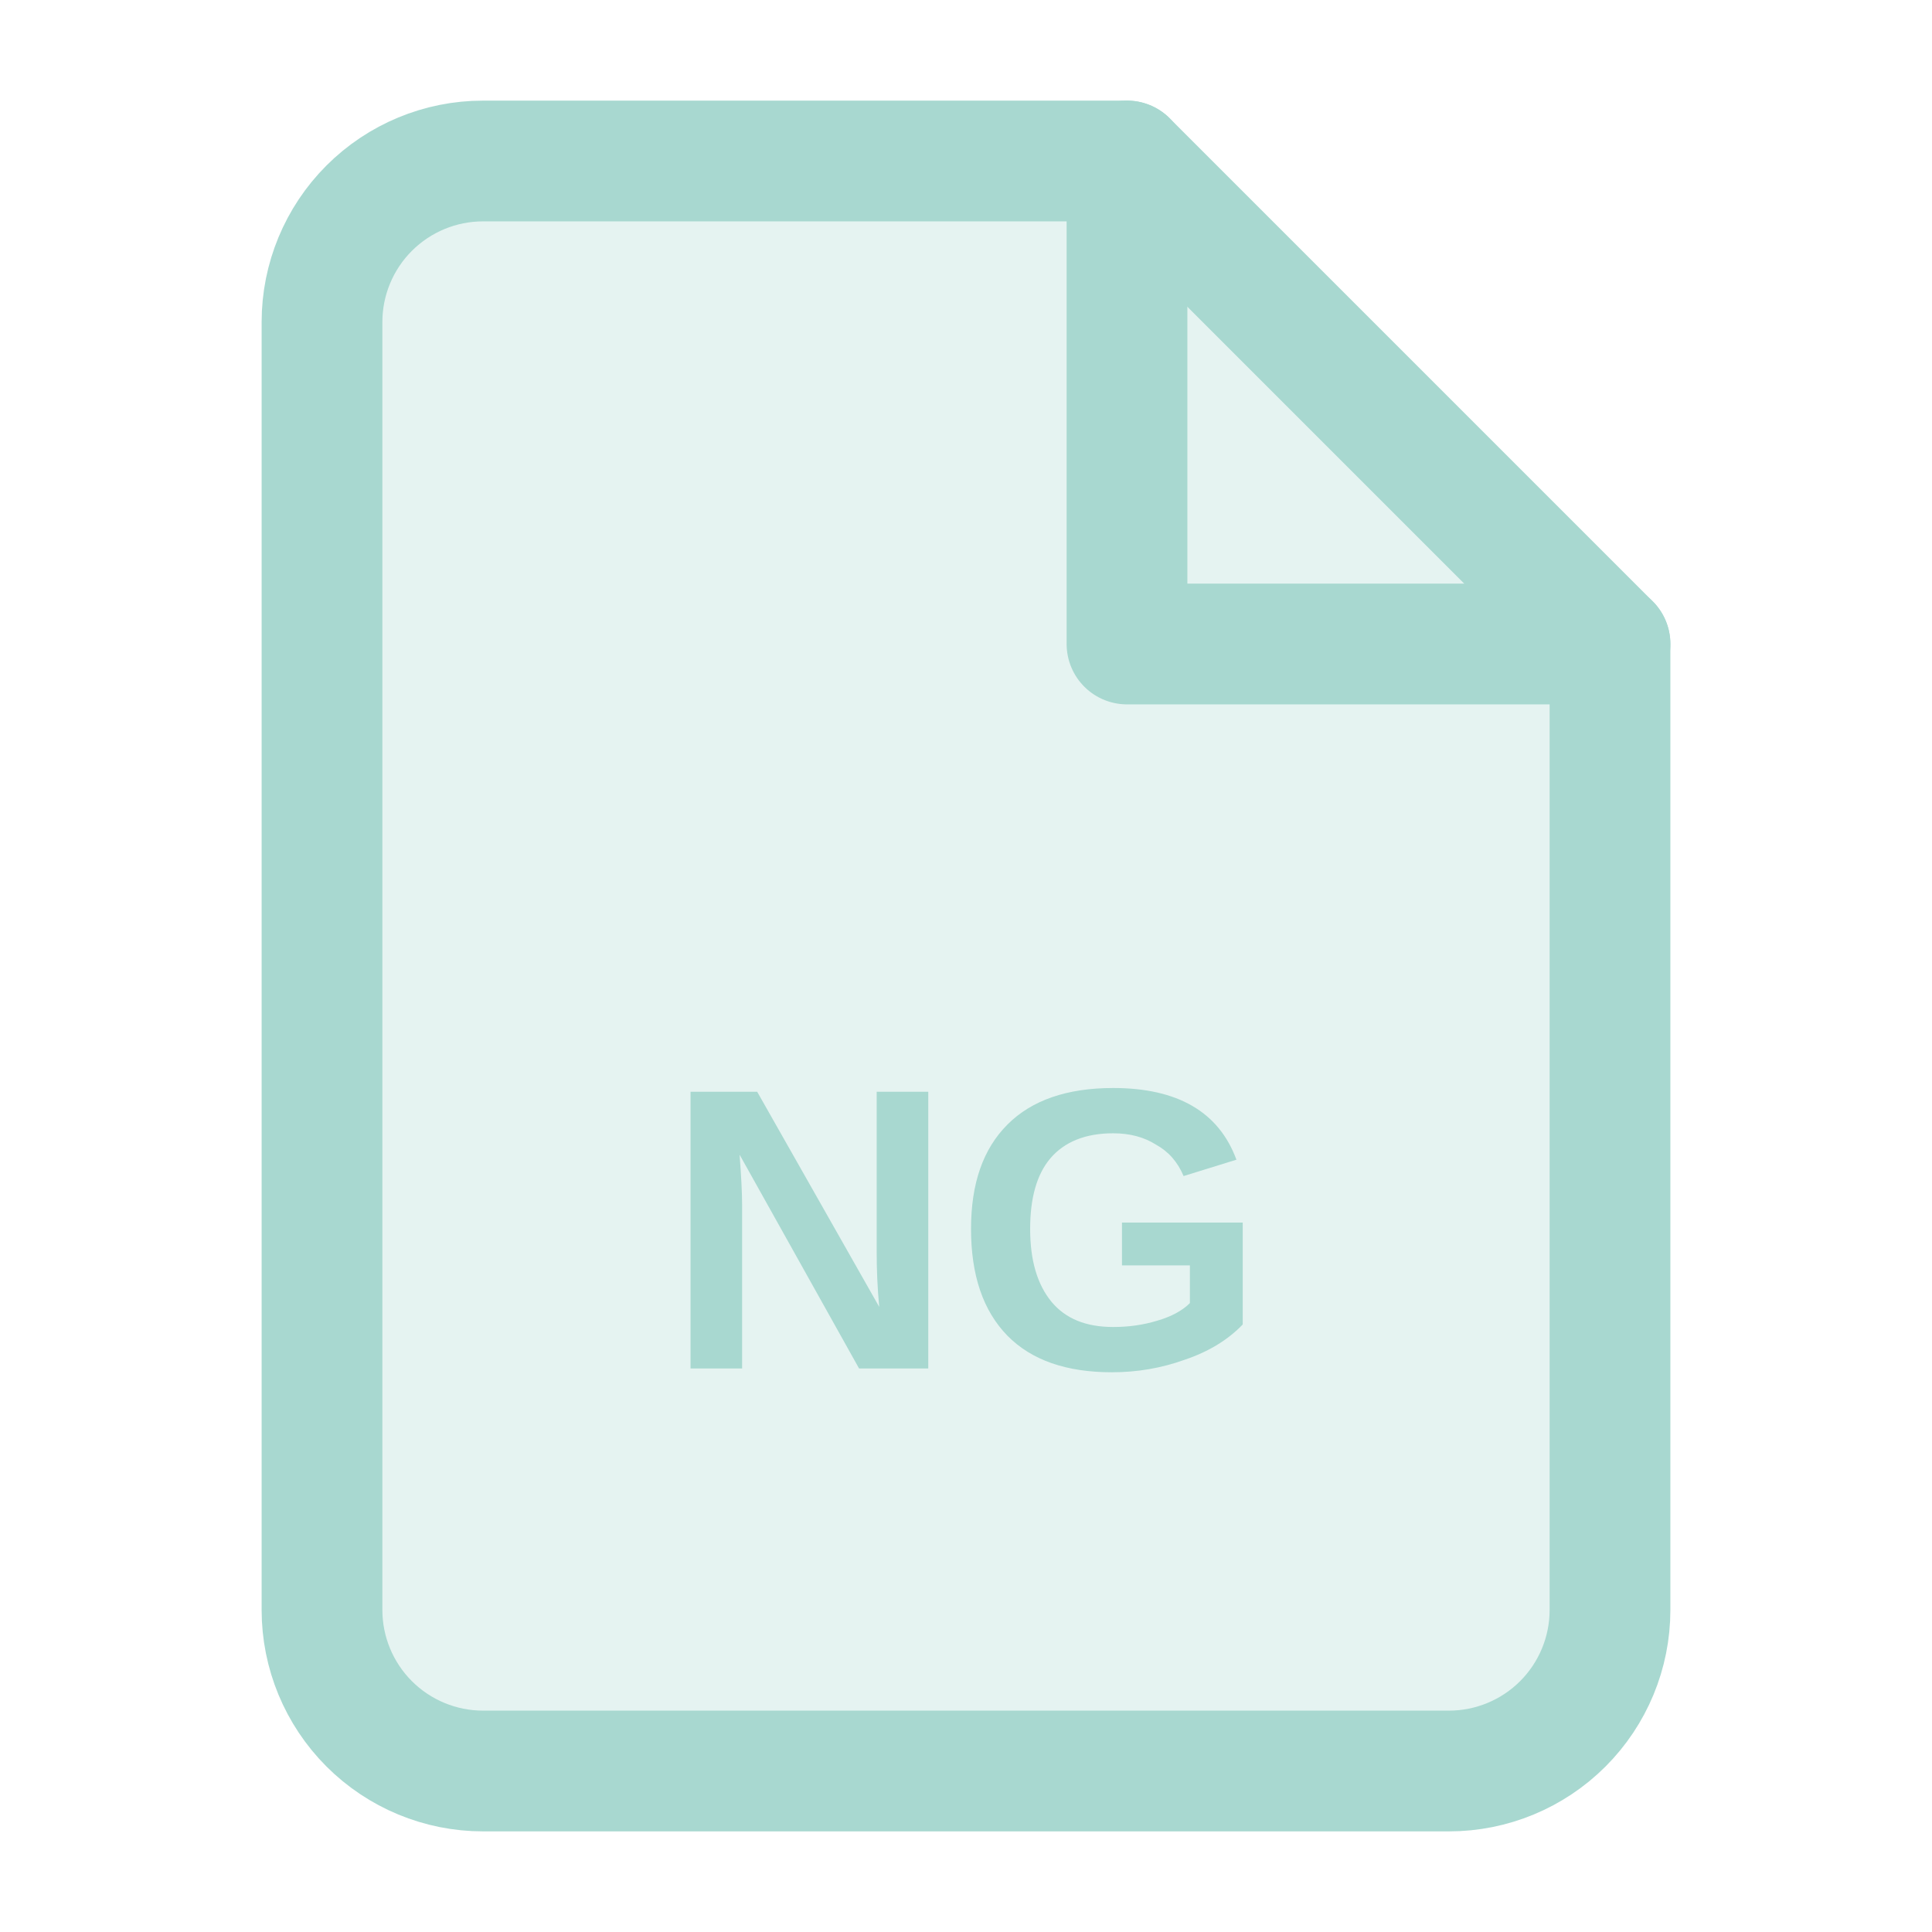
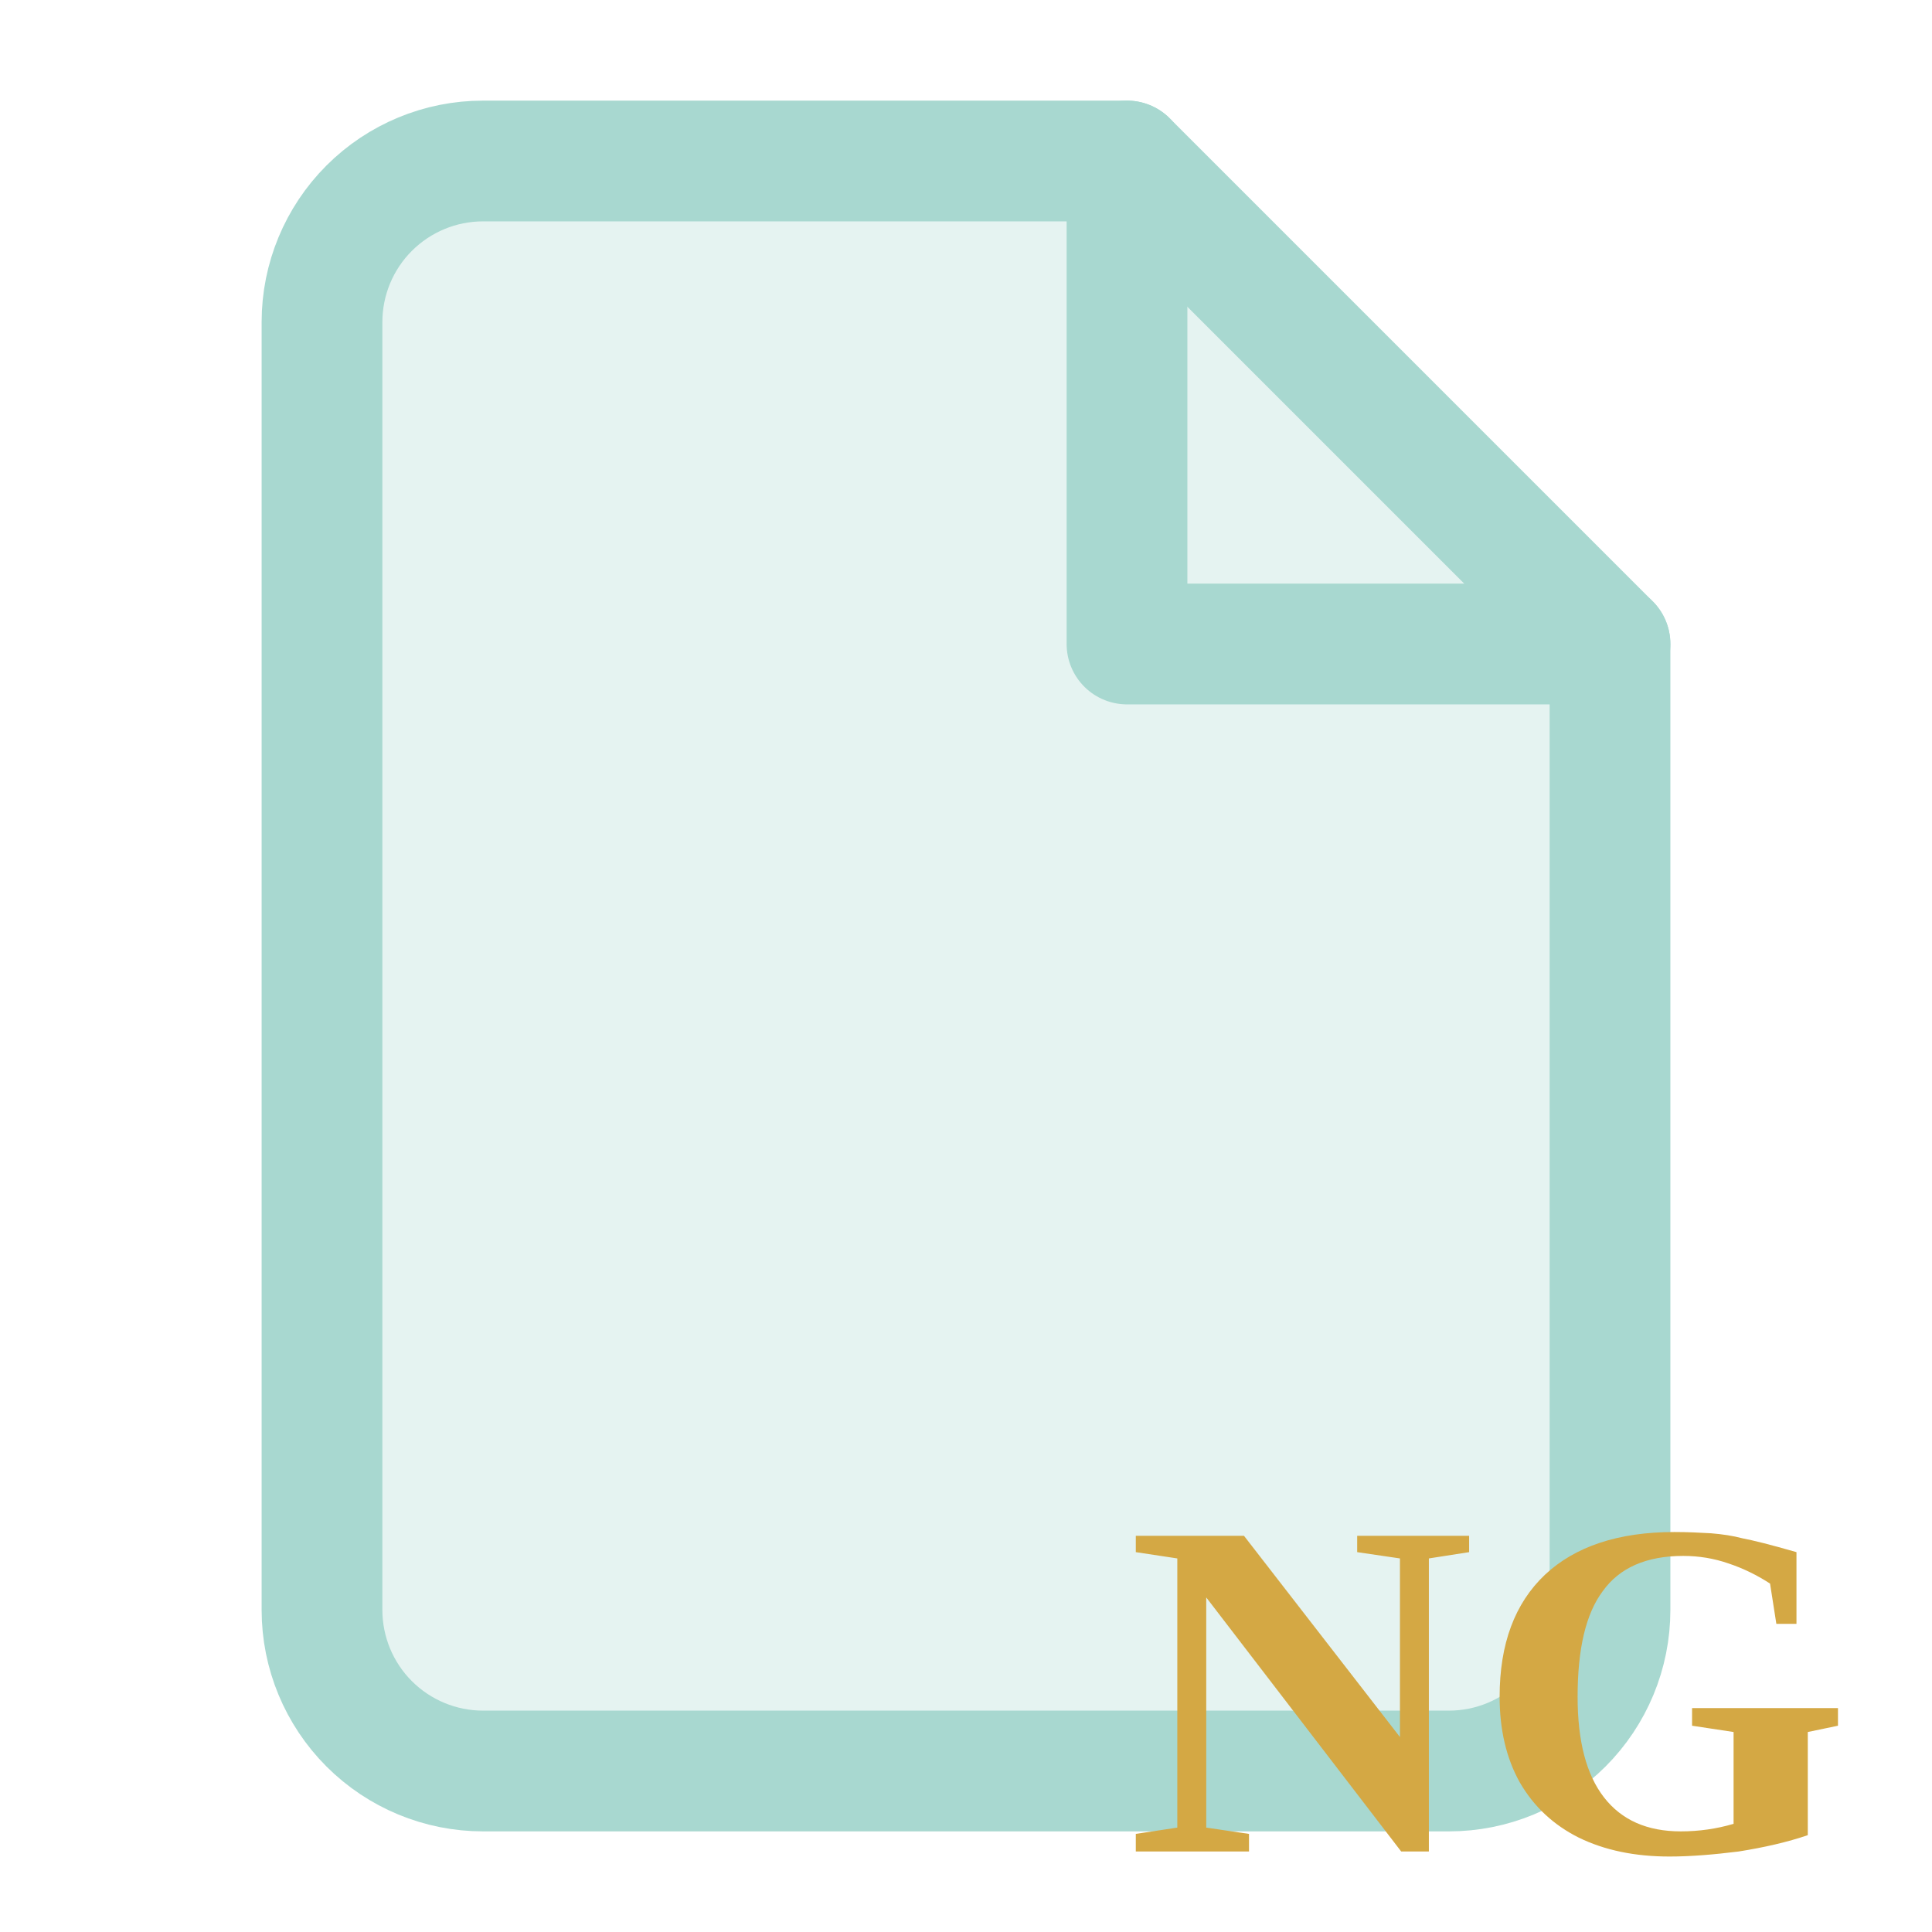
<svg xmlns="http://www.w3.org/2000/svg" viewBox="0 0 24 24" fill="none">
  <path d="M14 2H6C5.47 2 4.961 2.211 4.586 2.586C4.211 2.961 4 3.47 4 4V20C4 20.53 4.211 21.039 4.586 21.414C4.961 21.789 5.47 22 6 22H18C18.53 22 19.039 21.789 19.414 21.414C19.789 21.039 20 20.53 20 20V8L14 2Z" fill="#A8D8D0" opacity="0.3" />
  <path d="M14 2H6C5.47 2 4.961 2.211 4.586 2.586C4.211 2.961 4 3.47 4 4V20C4 20.53 4.211 21.039 4.586 21.414C4.961 21.789 5.47 22 6 22H18C18.53 22 19.039 21.789 19.414 21.414C19.789 21.039 20 20.53 20 20V8L14 2Z" stroke="#A8D8D0" stroke-width="1.5" stroke-linecap="round" stroke-linejoin="round" />
  <path d="M14 2V8H20" stroke="#A8D8D0" stroke-width="1.5" stroke-linecap="round" stroke-linejoin="round" />
-   <text x="12" y="17" text-anchor="middle" fill="#A8D8D0" font-family="Arial, sans-serif" font-size="5" font-weight="bold">NG</text>
+   <text x="23" y="23" text-anchor="end" fill="#D4A844" font-size="6" font-weight="bold">NG</text>
</svg>
